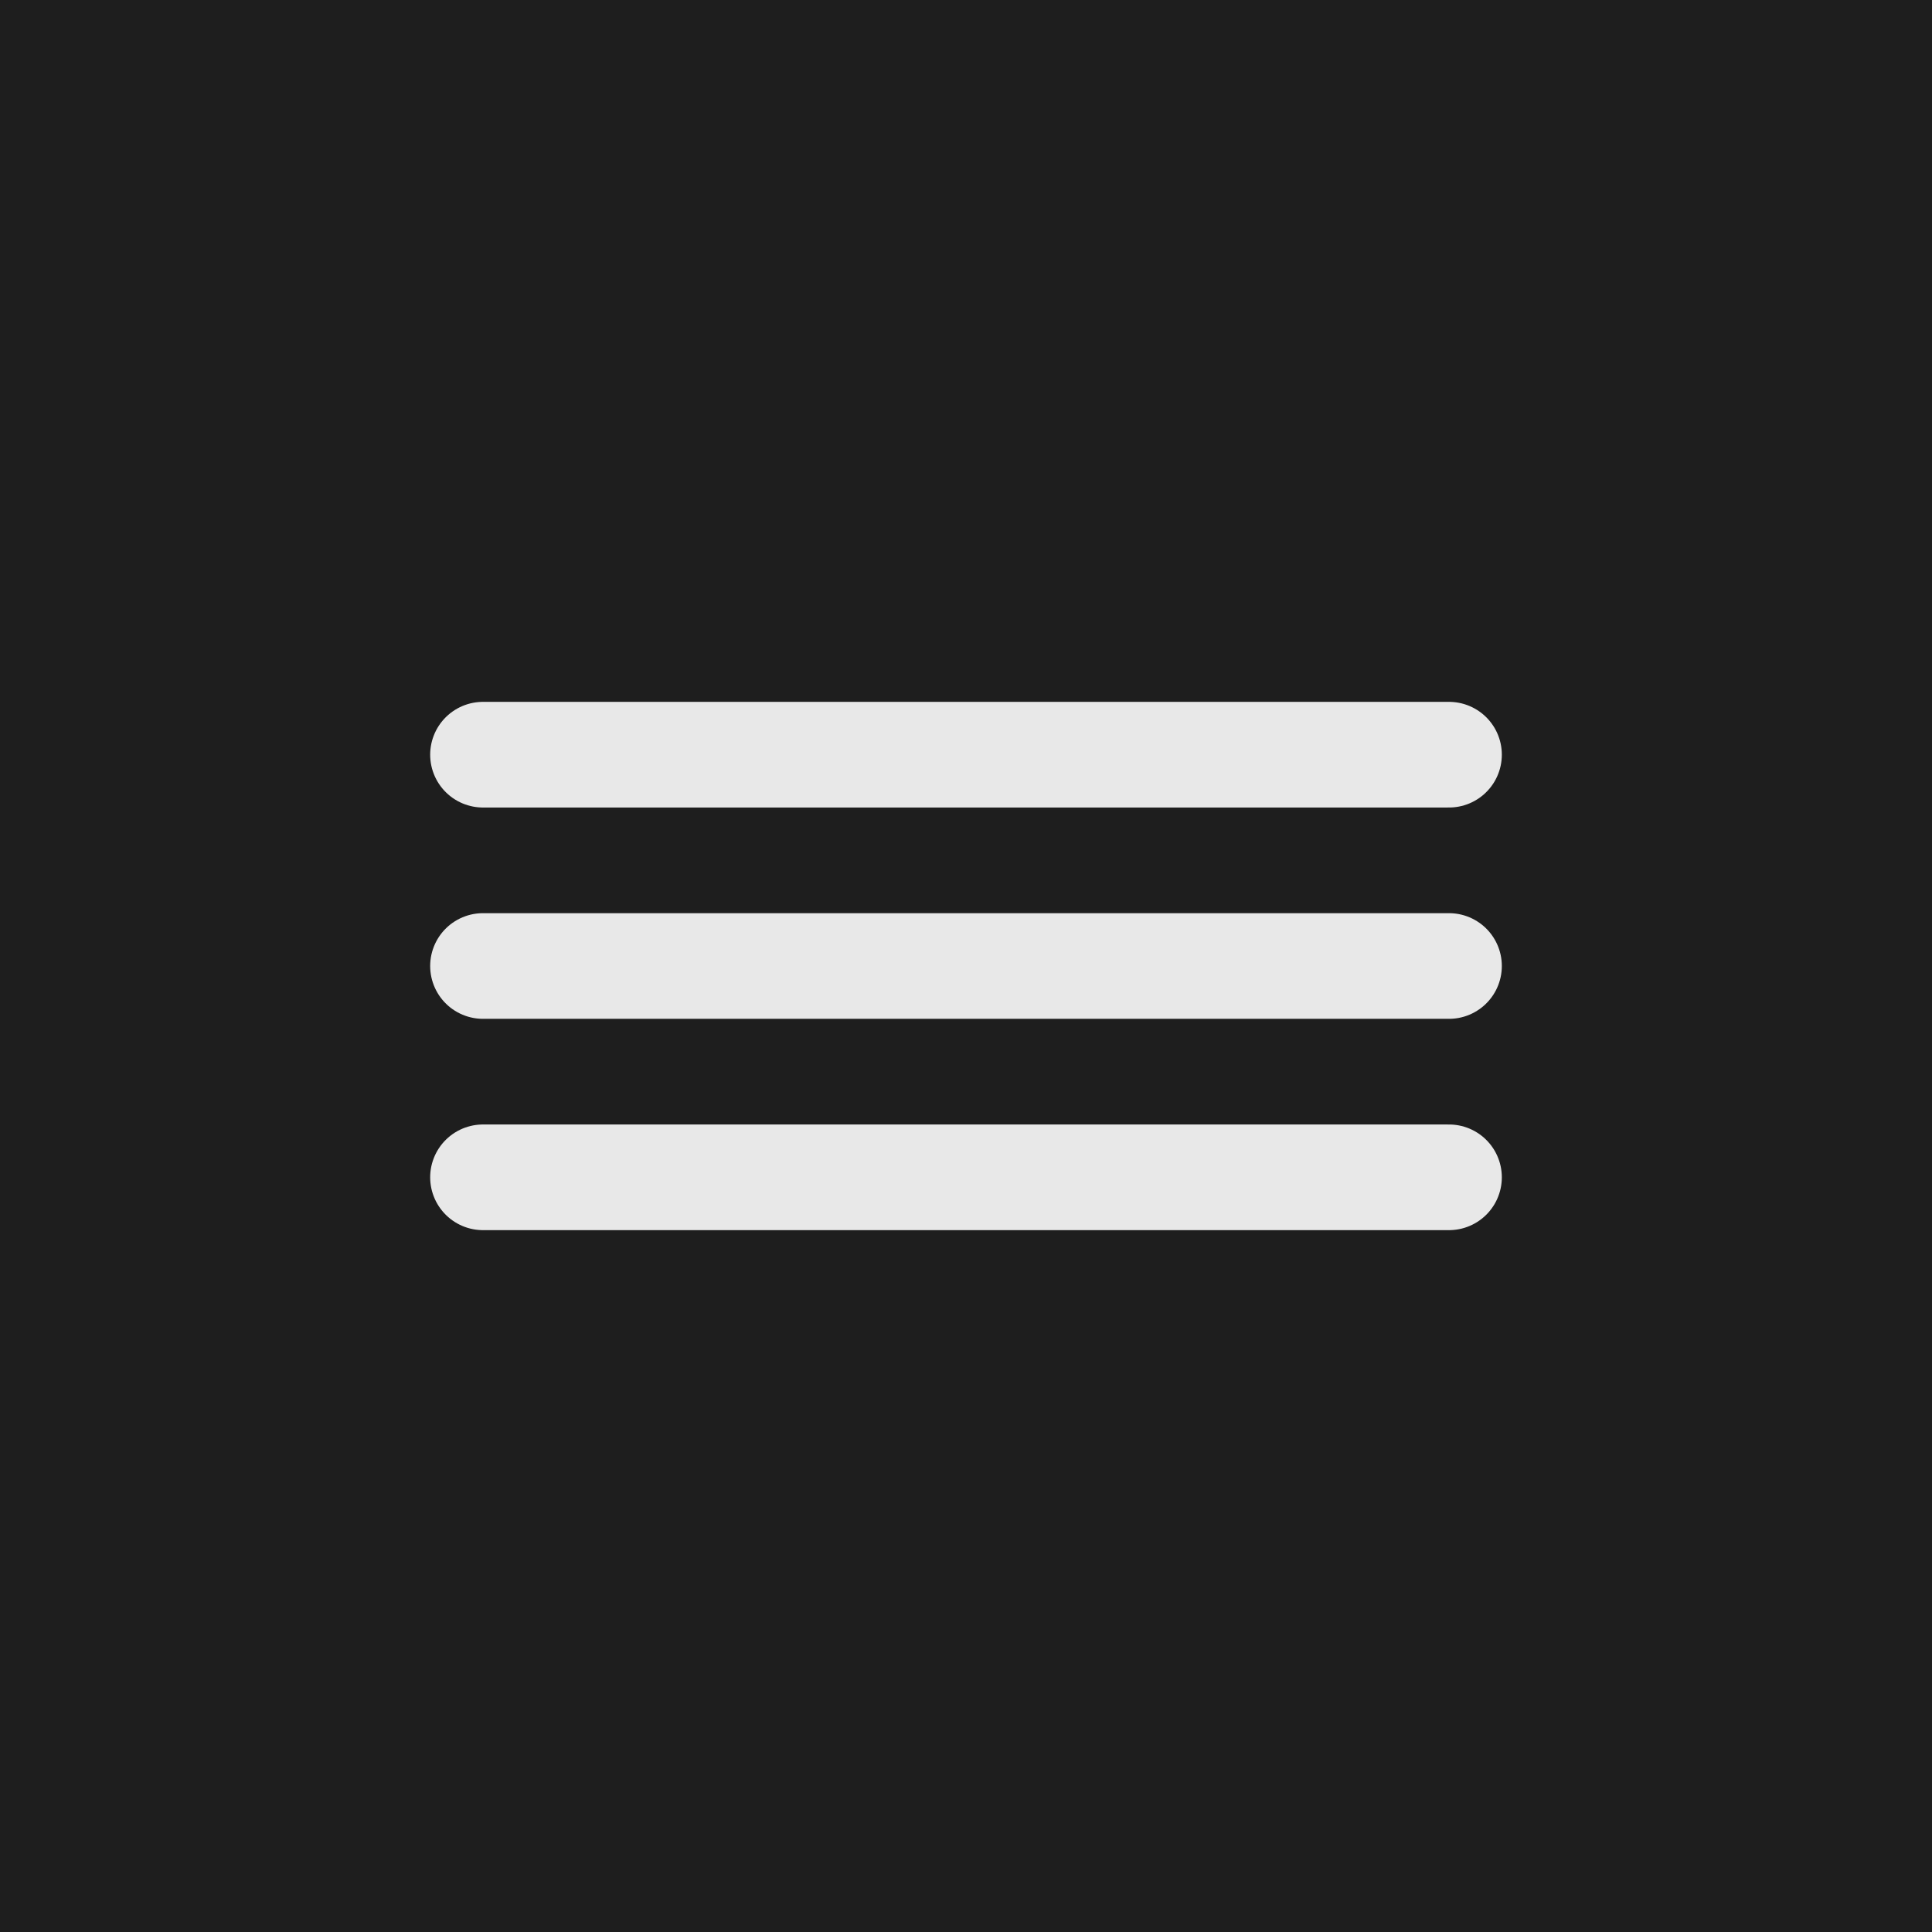
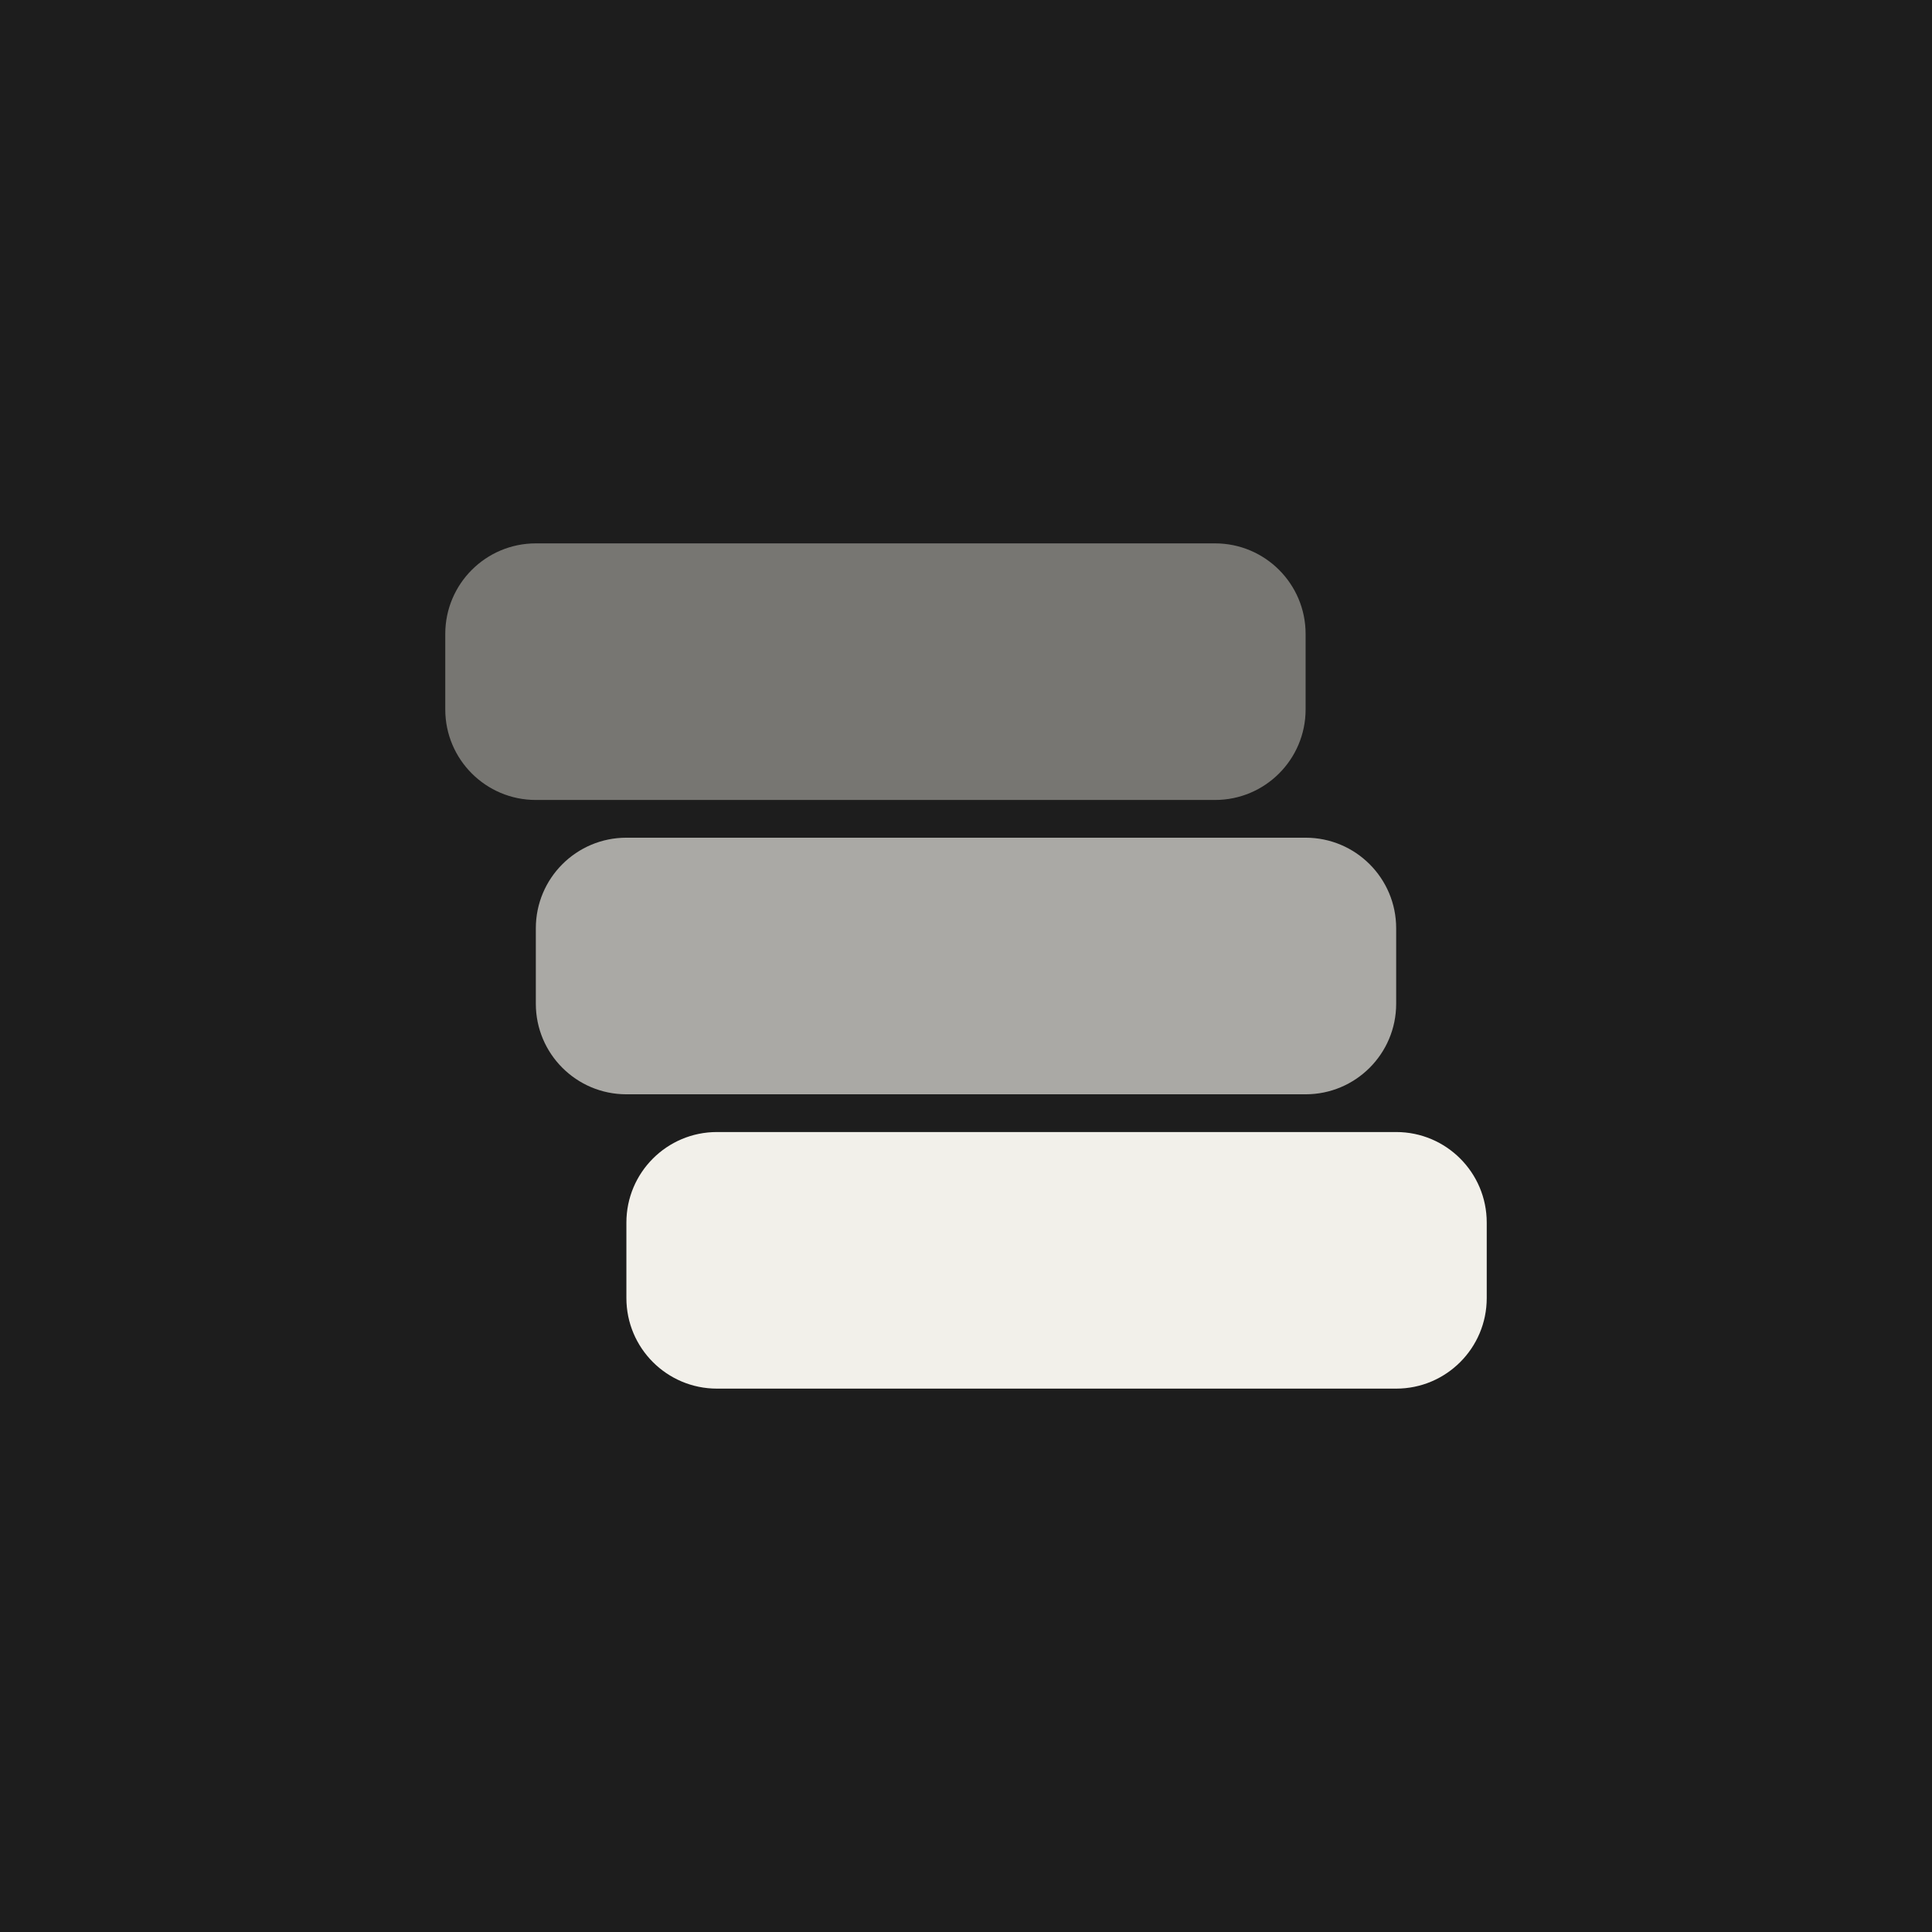
- <svg xmlns="http://www.w3.org/2000/svg" viewBox="0 0 1024 1024">
-   <rect width="1024" height="1024" fill="#1e1e1e" />
-   <g fill="none" stroke="#e8e8e8" stroke-width="56" stroke-linecap="round">
-     <line x1="256" y1="400" x2="768" y2="400" />
-     <line x1="256" y1="512" x2="768" y2="512" />
-     <line x1="256" y1="624" x2="768" y2="624" />
-   </g>
+ <svg xmlns="http://www.w3.org/2000/svg" width="512" height="512" viewBox="0 0 512 512">
+   <rect width="512" height="512" fill="#1d1d1d" />
+   <rect x="118" y="144" width="228" height="68" rx="24" fill="#777672" />
+   <rect x="142" y="222" width="228" height="68" rx="24" fill="#aaa9a5" />
+   <rect x="166" y="300" width="228" height="68" rx="24" fill="#f2f0ea" />
</svg>
